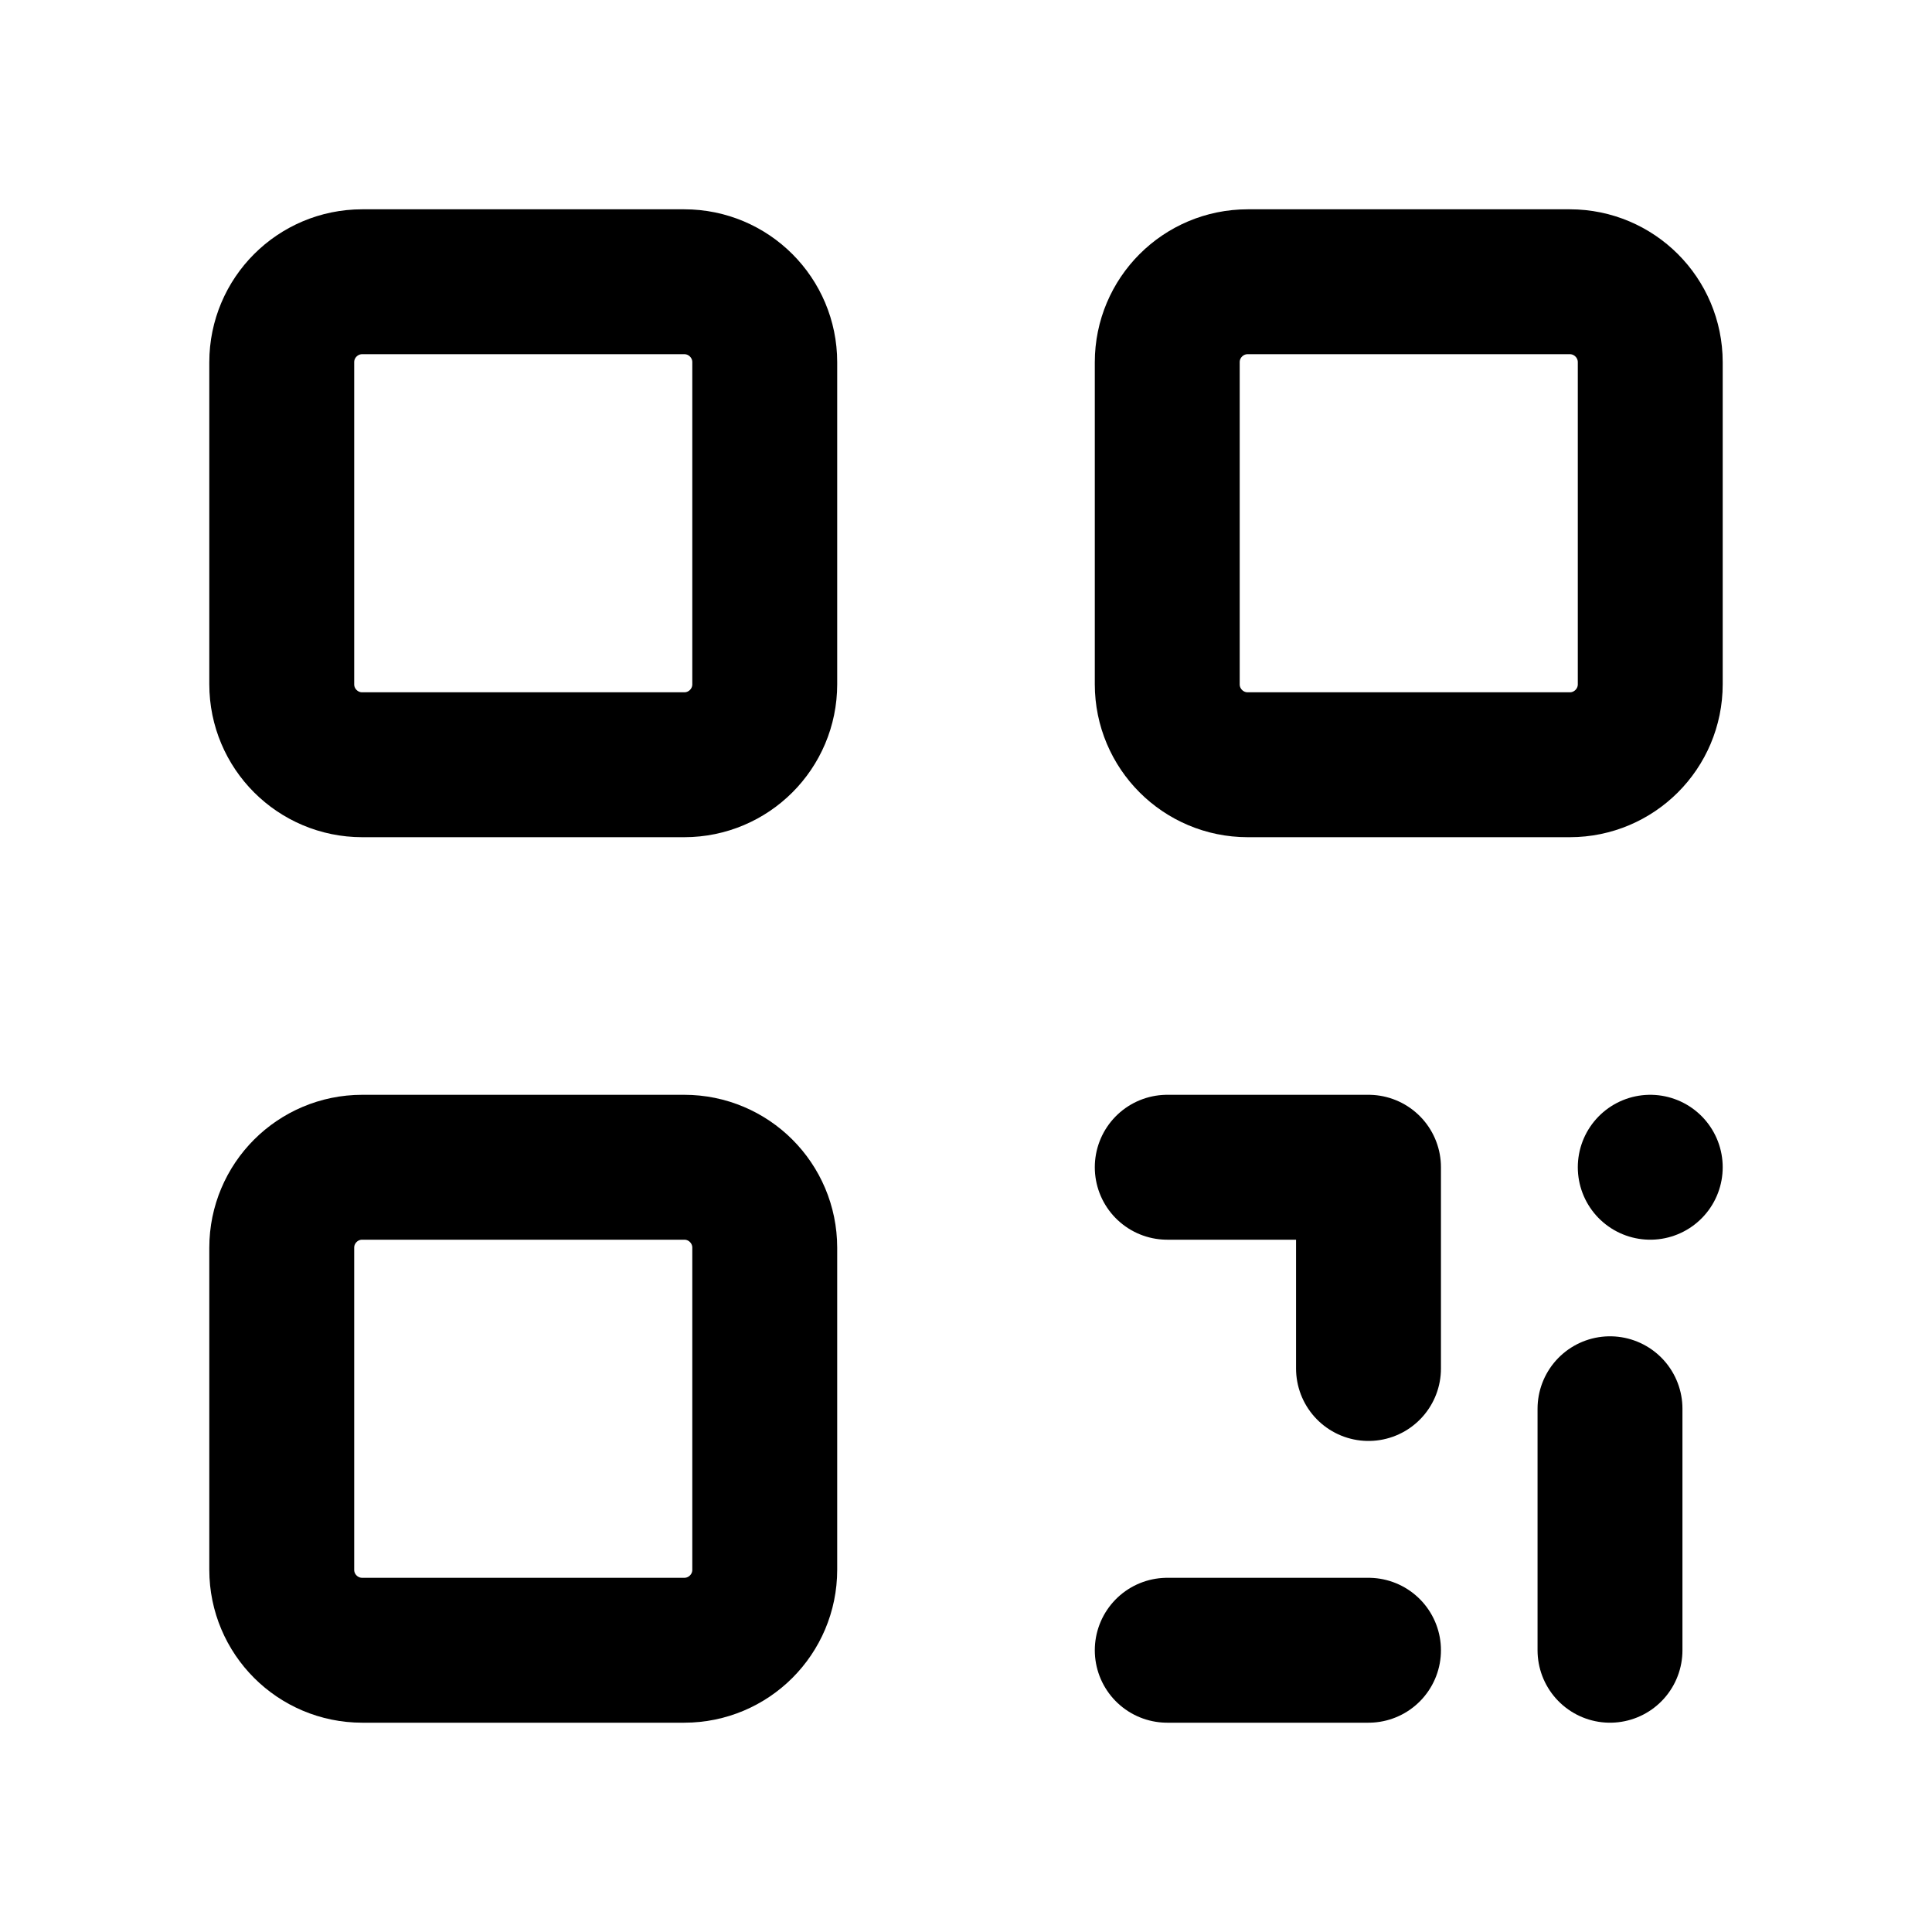
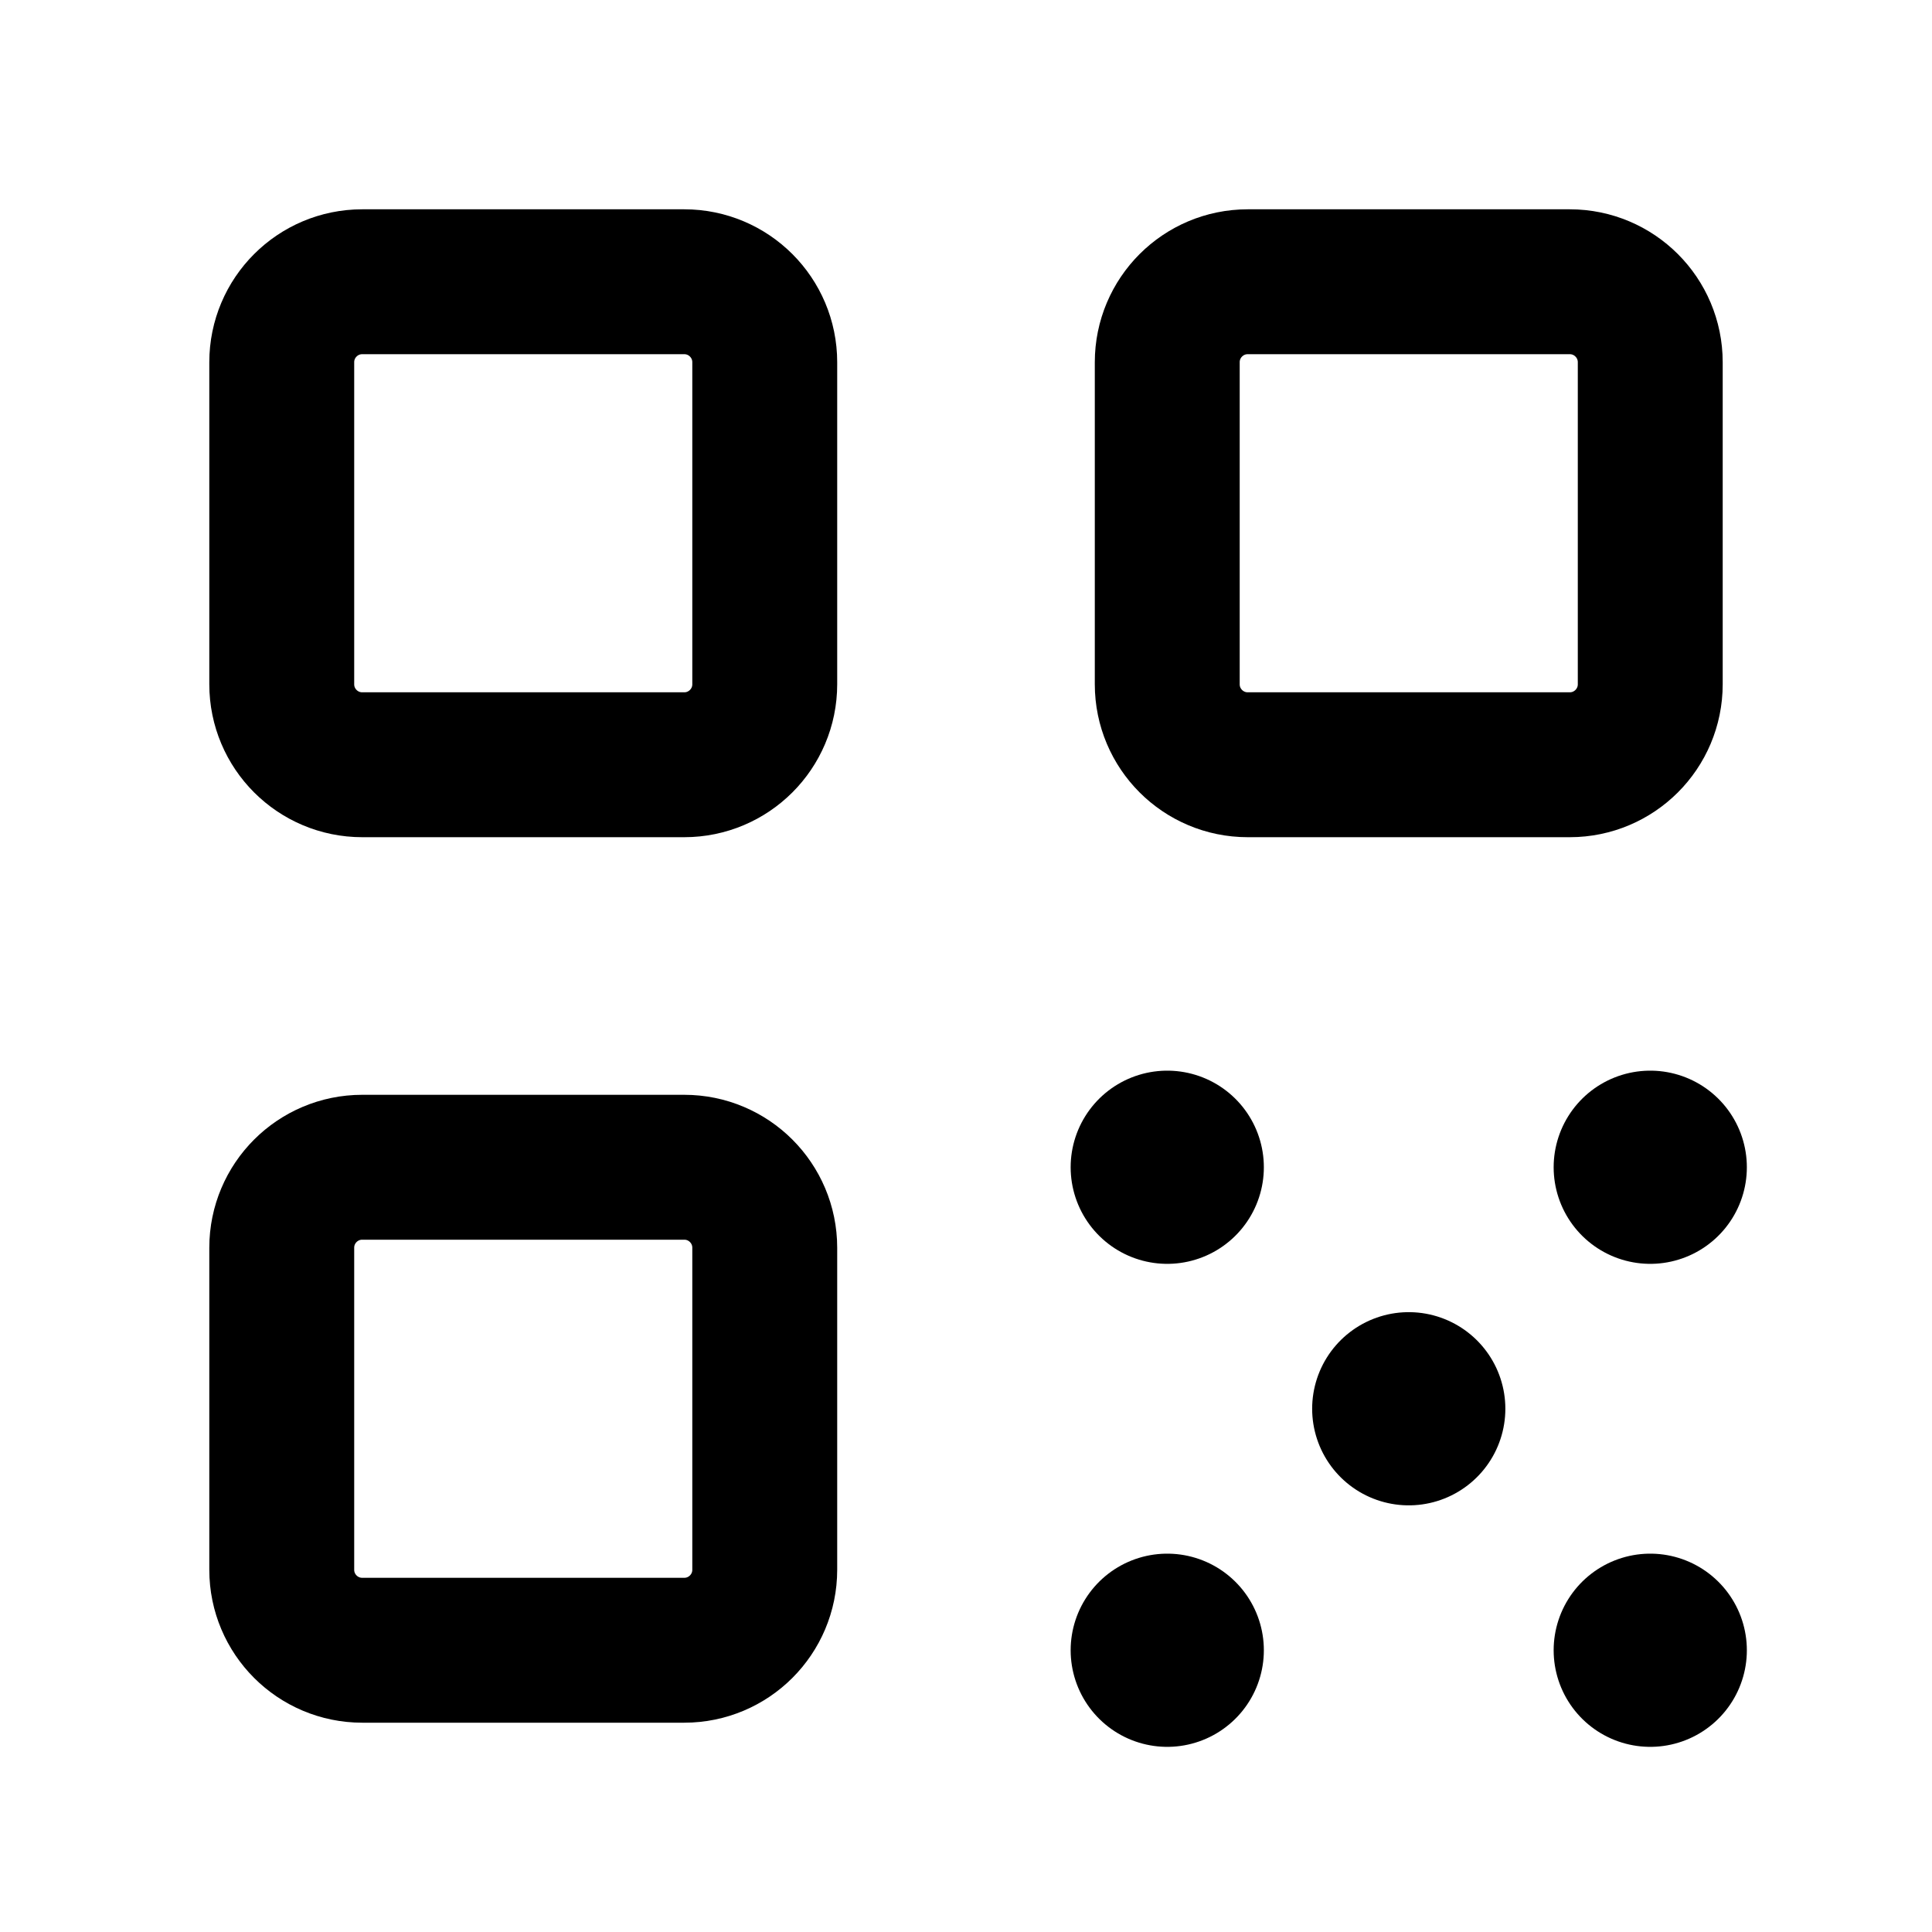
<svg xmlns="http://www.w3.org/2000/svg" viewBox="0 0 24 24" fill="none" stroke="currentColor" stroke-width="1.8" stroke-linecap="round" stroke-linejoin="round">
  <rect x="3.5" y="3.5" width="6" height="6" rx="1" />
  <rect x="14.5" y="3.5" width="6" height="6" rx="1" />
  <rect x="3.5" y="14.5" width="6" height="6" rx="1" />
-   <path d="M14.5 14.5h2.5v2.5M20.5 14.5v0M14.5 20.5h2.5M20 17.5v3" />
+   <path d="M14.5 14.5v0M20.5 14.5v0M17.5 17.5v0M14.5 20.5v0M20.5 20.5v0" stroke-width="2.4" />
</svg>
